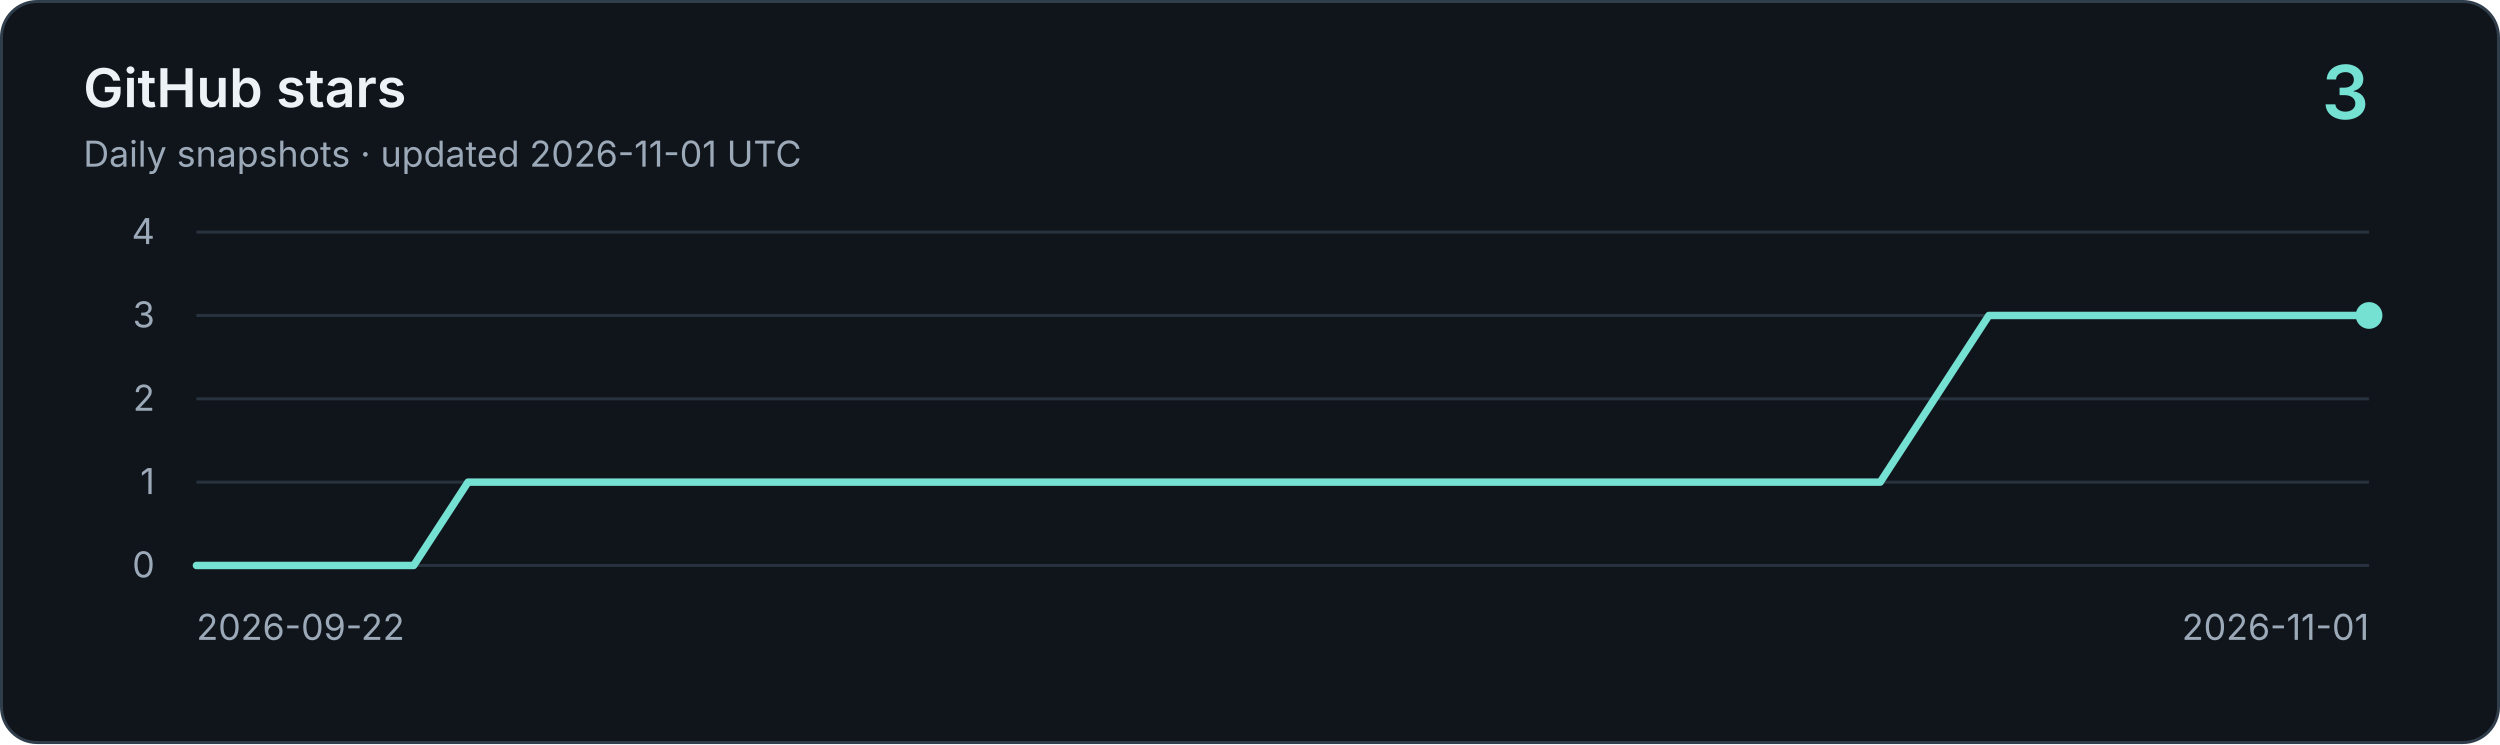
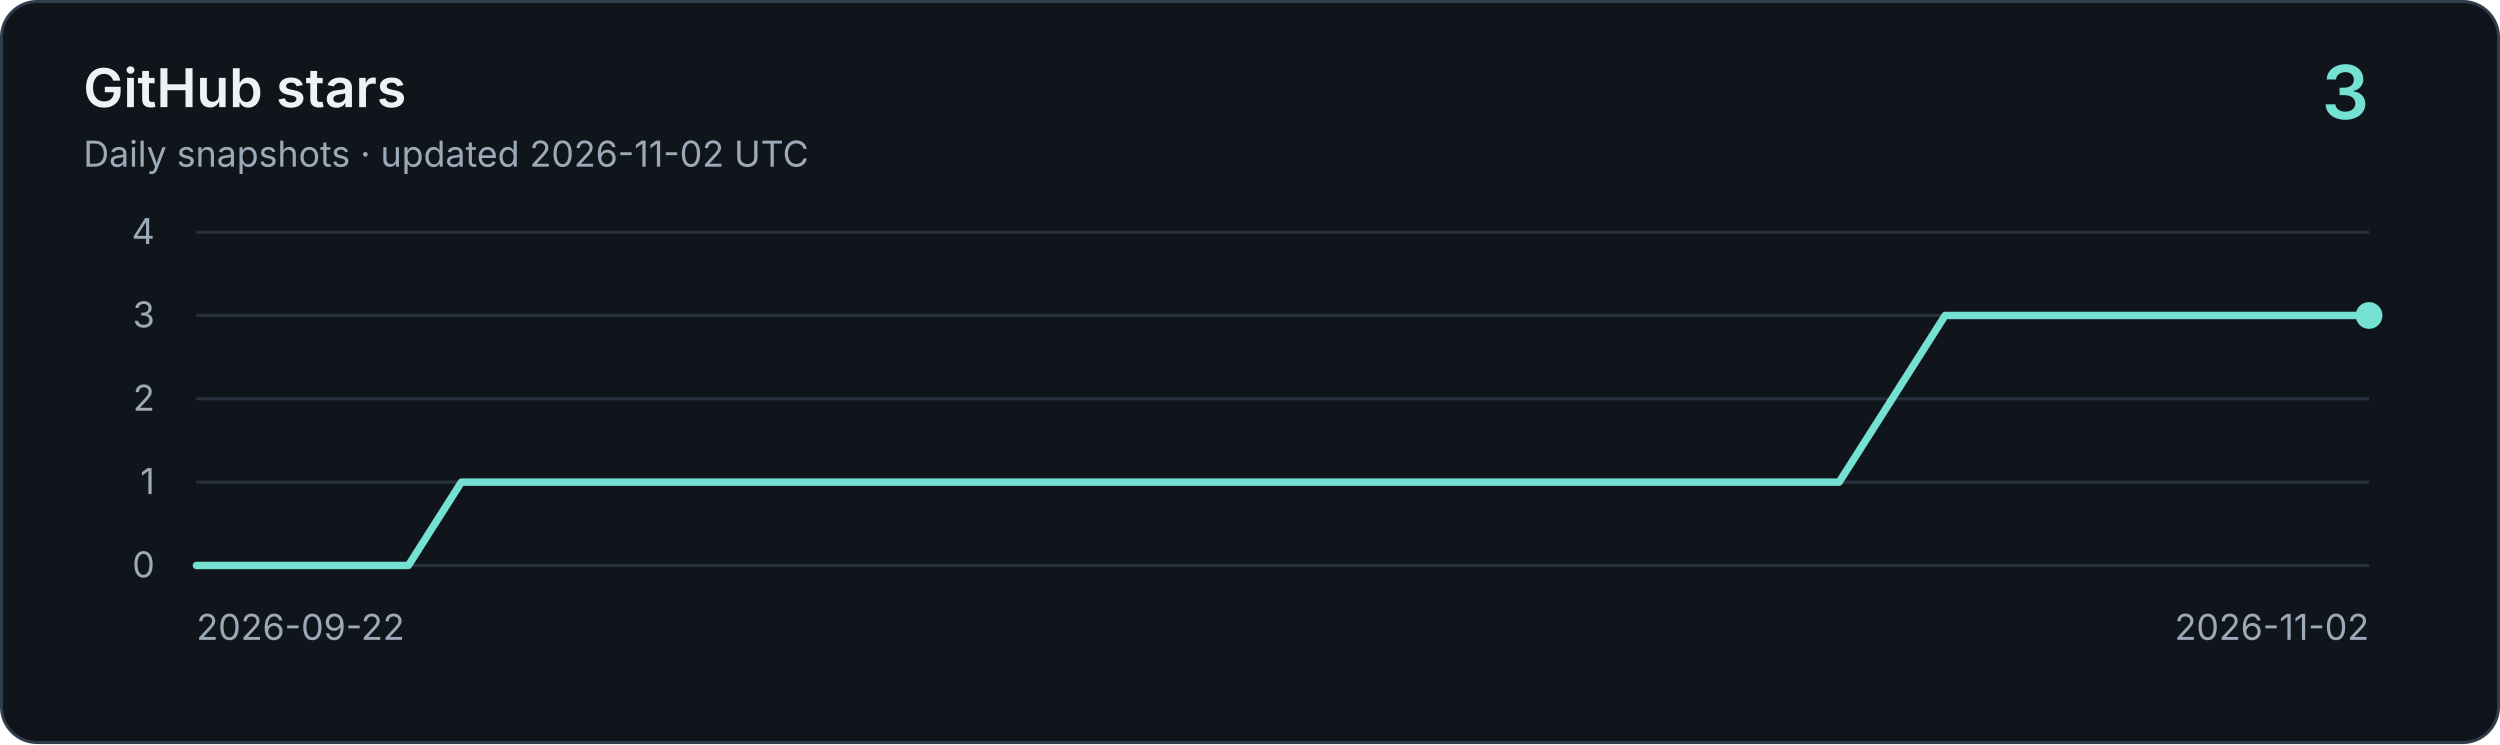
<svg xmlns="http://www.w3.org/2000/svg" width="840" height="250" viewBox="0 0 840 250" role="img" aria-labelledby="title description">
  <rect x="0.5" y="0.5" width="839" height="249" rx="12" fill="#10151b" stroke="#303d4b" />
  <g font-family="-apple-system,BlinkMacSystemFont,Segoe UI,sans-serif">
    <text x="28" y="36" fill="#edf2f7" font-size="18" font-weight="600">GitHub stars</text>
-     <text x="28" y="56" fill="#9ca9b8" font-size="12">Daily snapshots · updated 2026-11-01 UTC</text>
+     <text x="28" y="56" fill="#9ca9b8" font-size="12">Daily snapshots · updated 2026-11-02 UTC</text>
    <text x="796" y="40" text-anchor="end" fill="#75e1d3" font-size="25" font-weight="600">3</text>
    <path d="M66 190H796" stroke="#28323e" />
    <text x="52" y="194" text-anchor="end" fill="#9ca9b8" font-size="12">0</text>
    <path d="M66 162H796" stroke="#28323e" />
    <text x="52" y="166" text-anchor="end" fill="#9ca9b8" font-size="12">1</text>
    <path d="M66 134H796" stroke="#28323e" />
    <text x="52" y="138" text-anchor="end" fill="#9ca9b8" font-size="12">2</text>
    <path d="M66 106H796" stroke="#28323e" />
    <text x="52" y="110" text-anchor="end" fill="#9ca9b8" font-size="12">3</text>
    <path d="M66 78H796" stroke="#28323e" />
    <text x="52" y="82" text-anchor="end" fill="#9ca9b8" font-size="12">4</text>
-     <polyline points="66.00,190.00 84.25,190.00 102.50,190.00 120.75,190.00 139.00,190.00 157.25,162.00 175.50,162.00 193.75,162.00 212.00,162.00 230.25,162.00 248.50,162.00 266.75,162.00 285.00,162.00 303.25,162.00 321.50,162.00 339.75,162.00 358.00,162.00 376.25,162.00 394.50,162.00 412.75,162.00 431.00,162.00 449.25,162.00 467.50,162.00 485.75,162.00 504.00,162.00 522.25,162.00 540.50,162.00 558.75,162.00 577.00,162.00 595.25,162.00 613.50,162.00 631.75,162.00 650.00,134.00 668.25,106.00 686.50,106.00 704.75,106.00 723.00,106.00 741.25,106.00 759.50,106.00 777.75,106.00 796.00,106.00" fill="none" stroke="#75e1d3" stroke-width="2.5" stroke-linecap="round" stroke-linejoin="round" />
+     <polyline points="66.00,190.00 83.80,190.00 101.61,190.00 119.41,190.00 137.22,190.00 155.02,162.00 172.83,162.00 190.63,162.00 208.44,162.00 226.24,162.00 244.05,162.00 261.85,162.00 279.66,162.00 297.46,162.00 315.27,162.00 333.07,162.00 350.88,162.00 368.68,162.00 386.49,162.00 404.29,162.00 422.10,162.00 439.90,162.00 457.71,162.00 475.51,162.00 493.32,162.00 511.12,162.00 528.93,162.00 546.73,162.00 564.54,162.00 582.34,162.00 600.15,162.00 617.95,162.00 635.76,134.00 653.56,106.00 671.37,106.00 689.17,106.00 706.98,106.00 724.78,106.00 742.59,106.00 760.39,106.00 778.20,106.00 796.00,106.00" fill="none" stroke="#75e1d3" stroke-width="2.5" stroke-linecap="round" stroke-linejoin="round" />
    <circle cx="796.00" cy="106.00" r="4.5" fill="#75e1d3" />
    <g fill="#9ca9b8" font-size="12">
      <text x="66" y="215">2026-09-22</text>
-       <text x="796" y="215" text-anchor="end">2026-11-01</text>
+       <text x="796" y="215" text-anchor="end">2026-11-02</text>
    </g>
  </g>
</svg>
